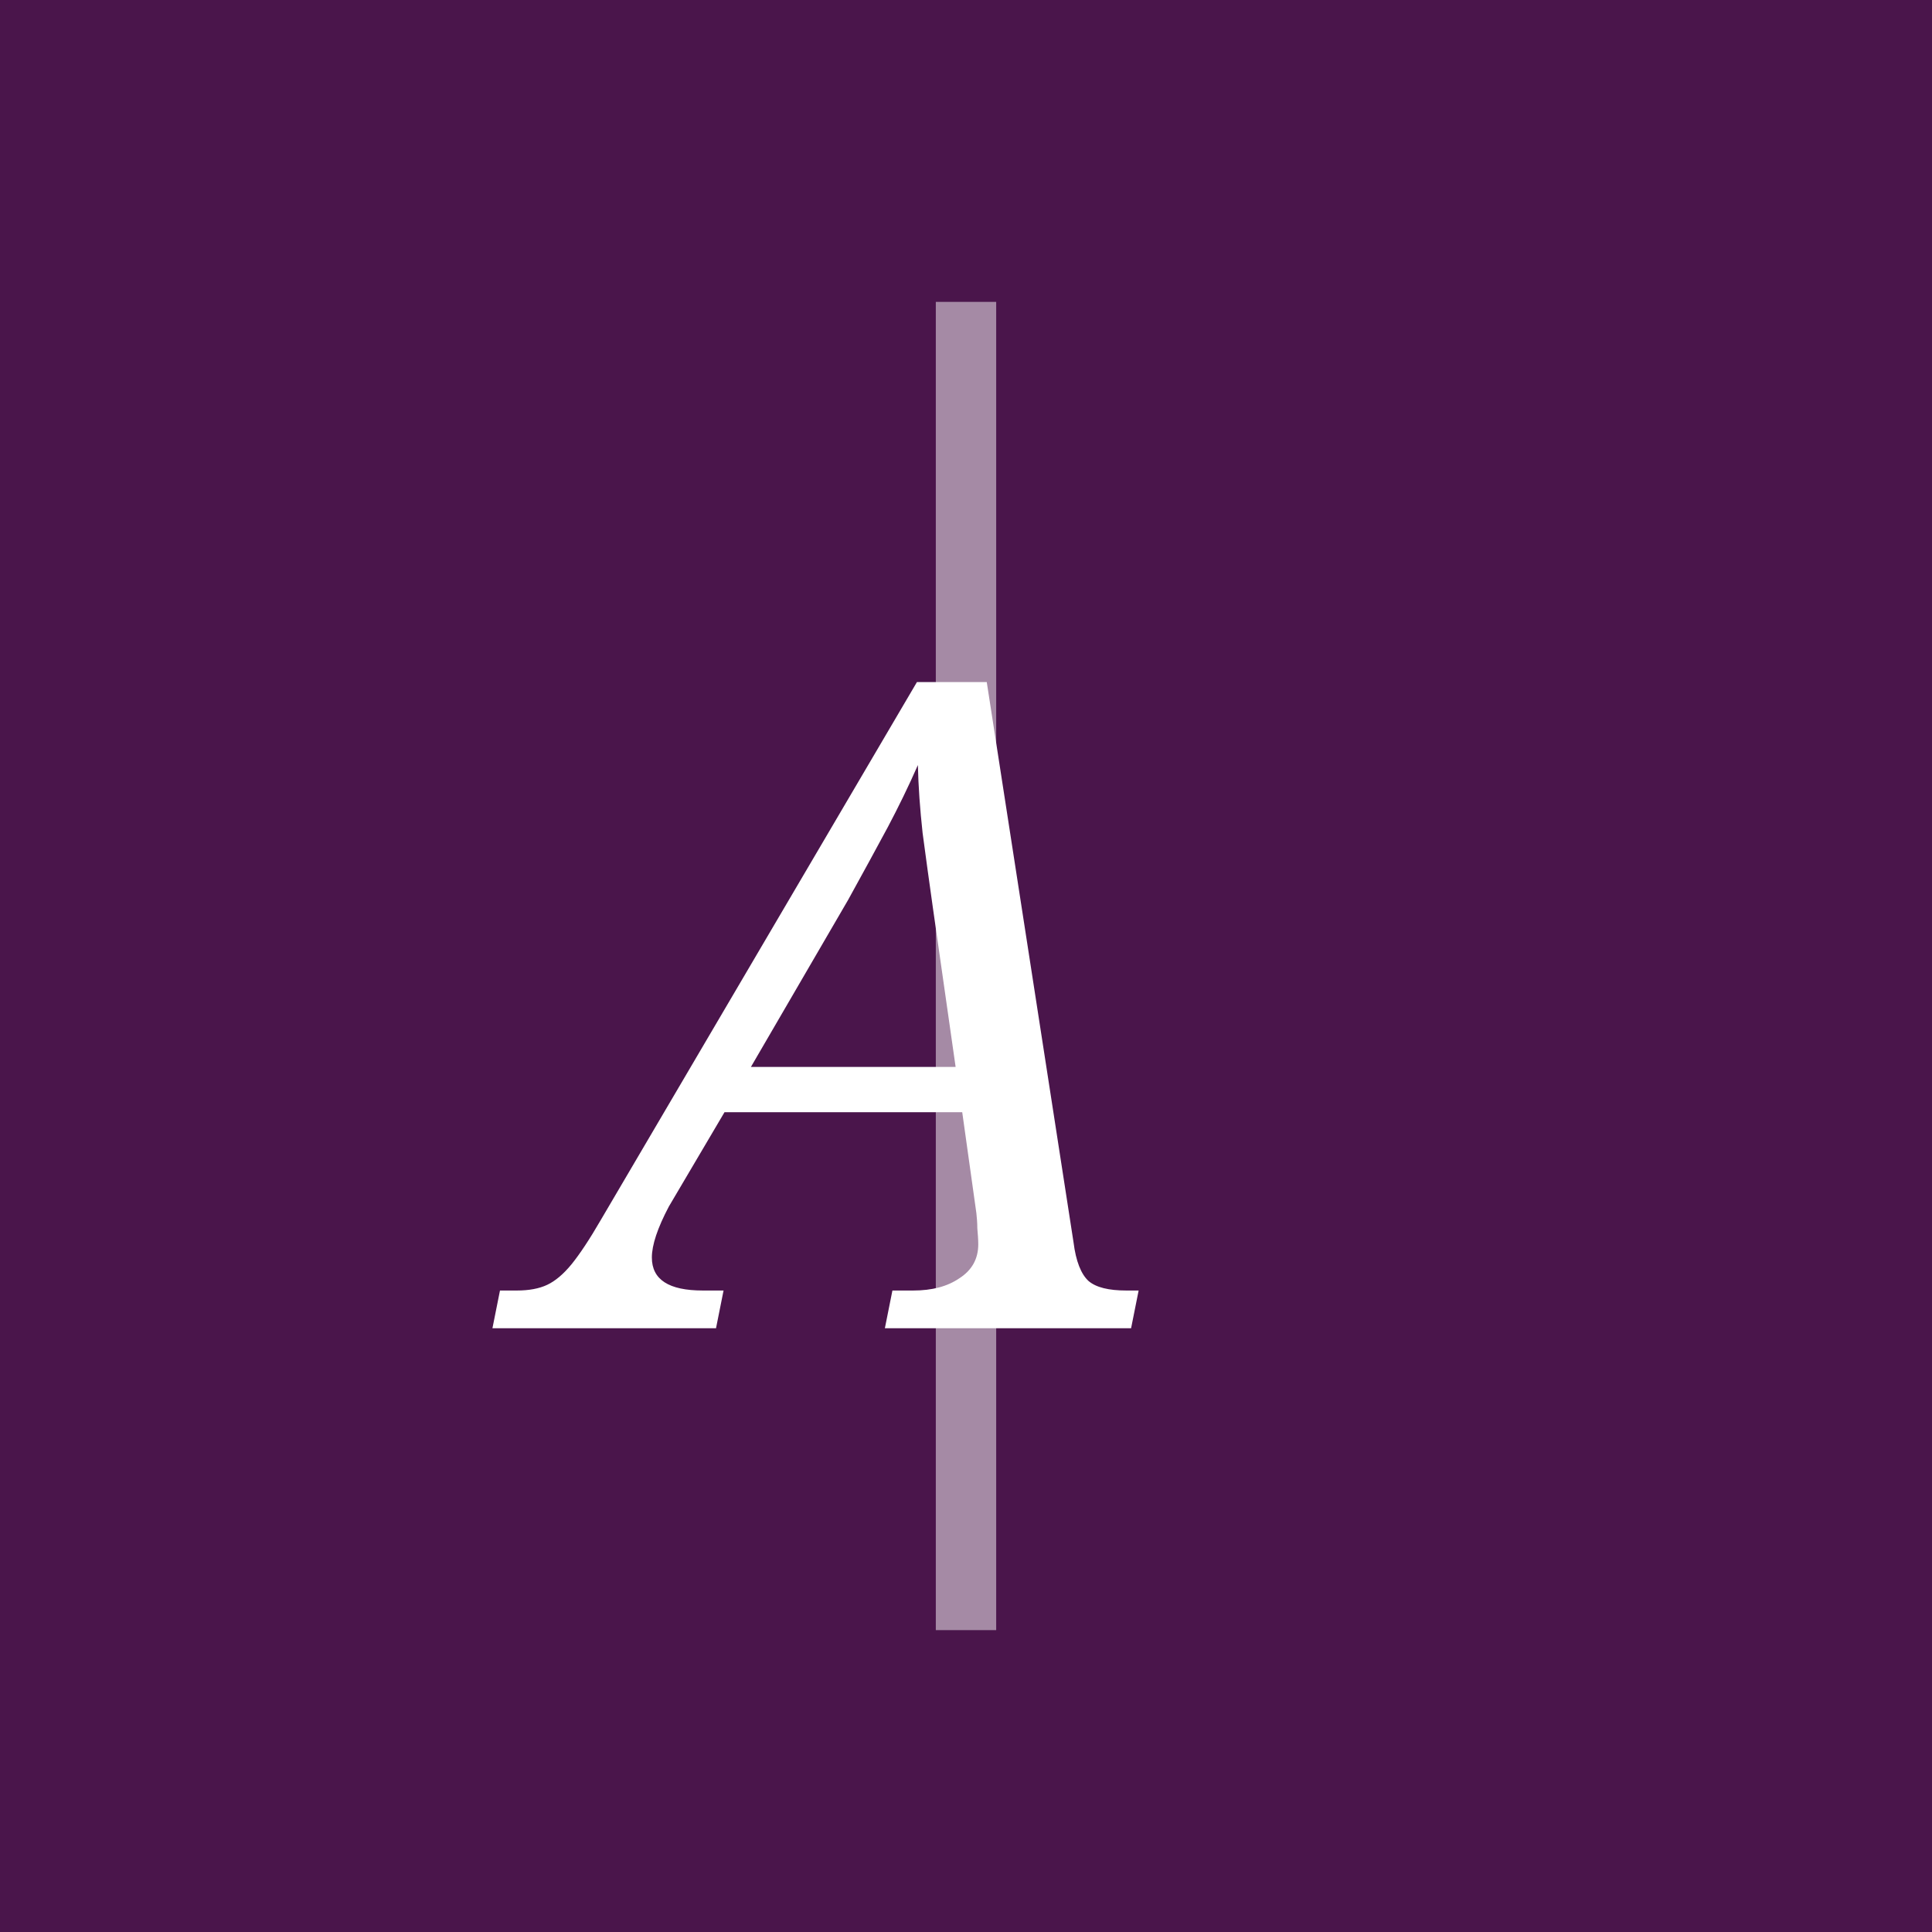
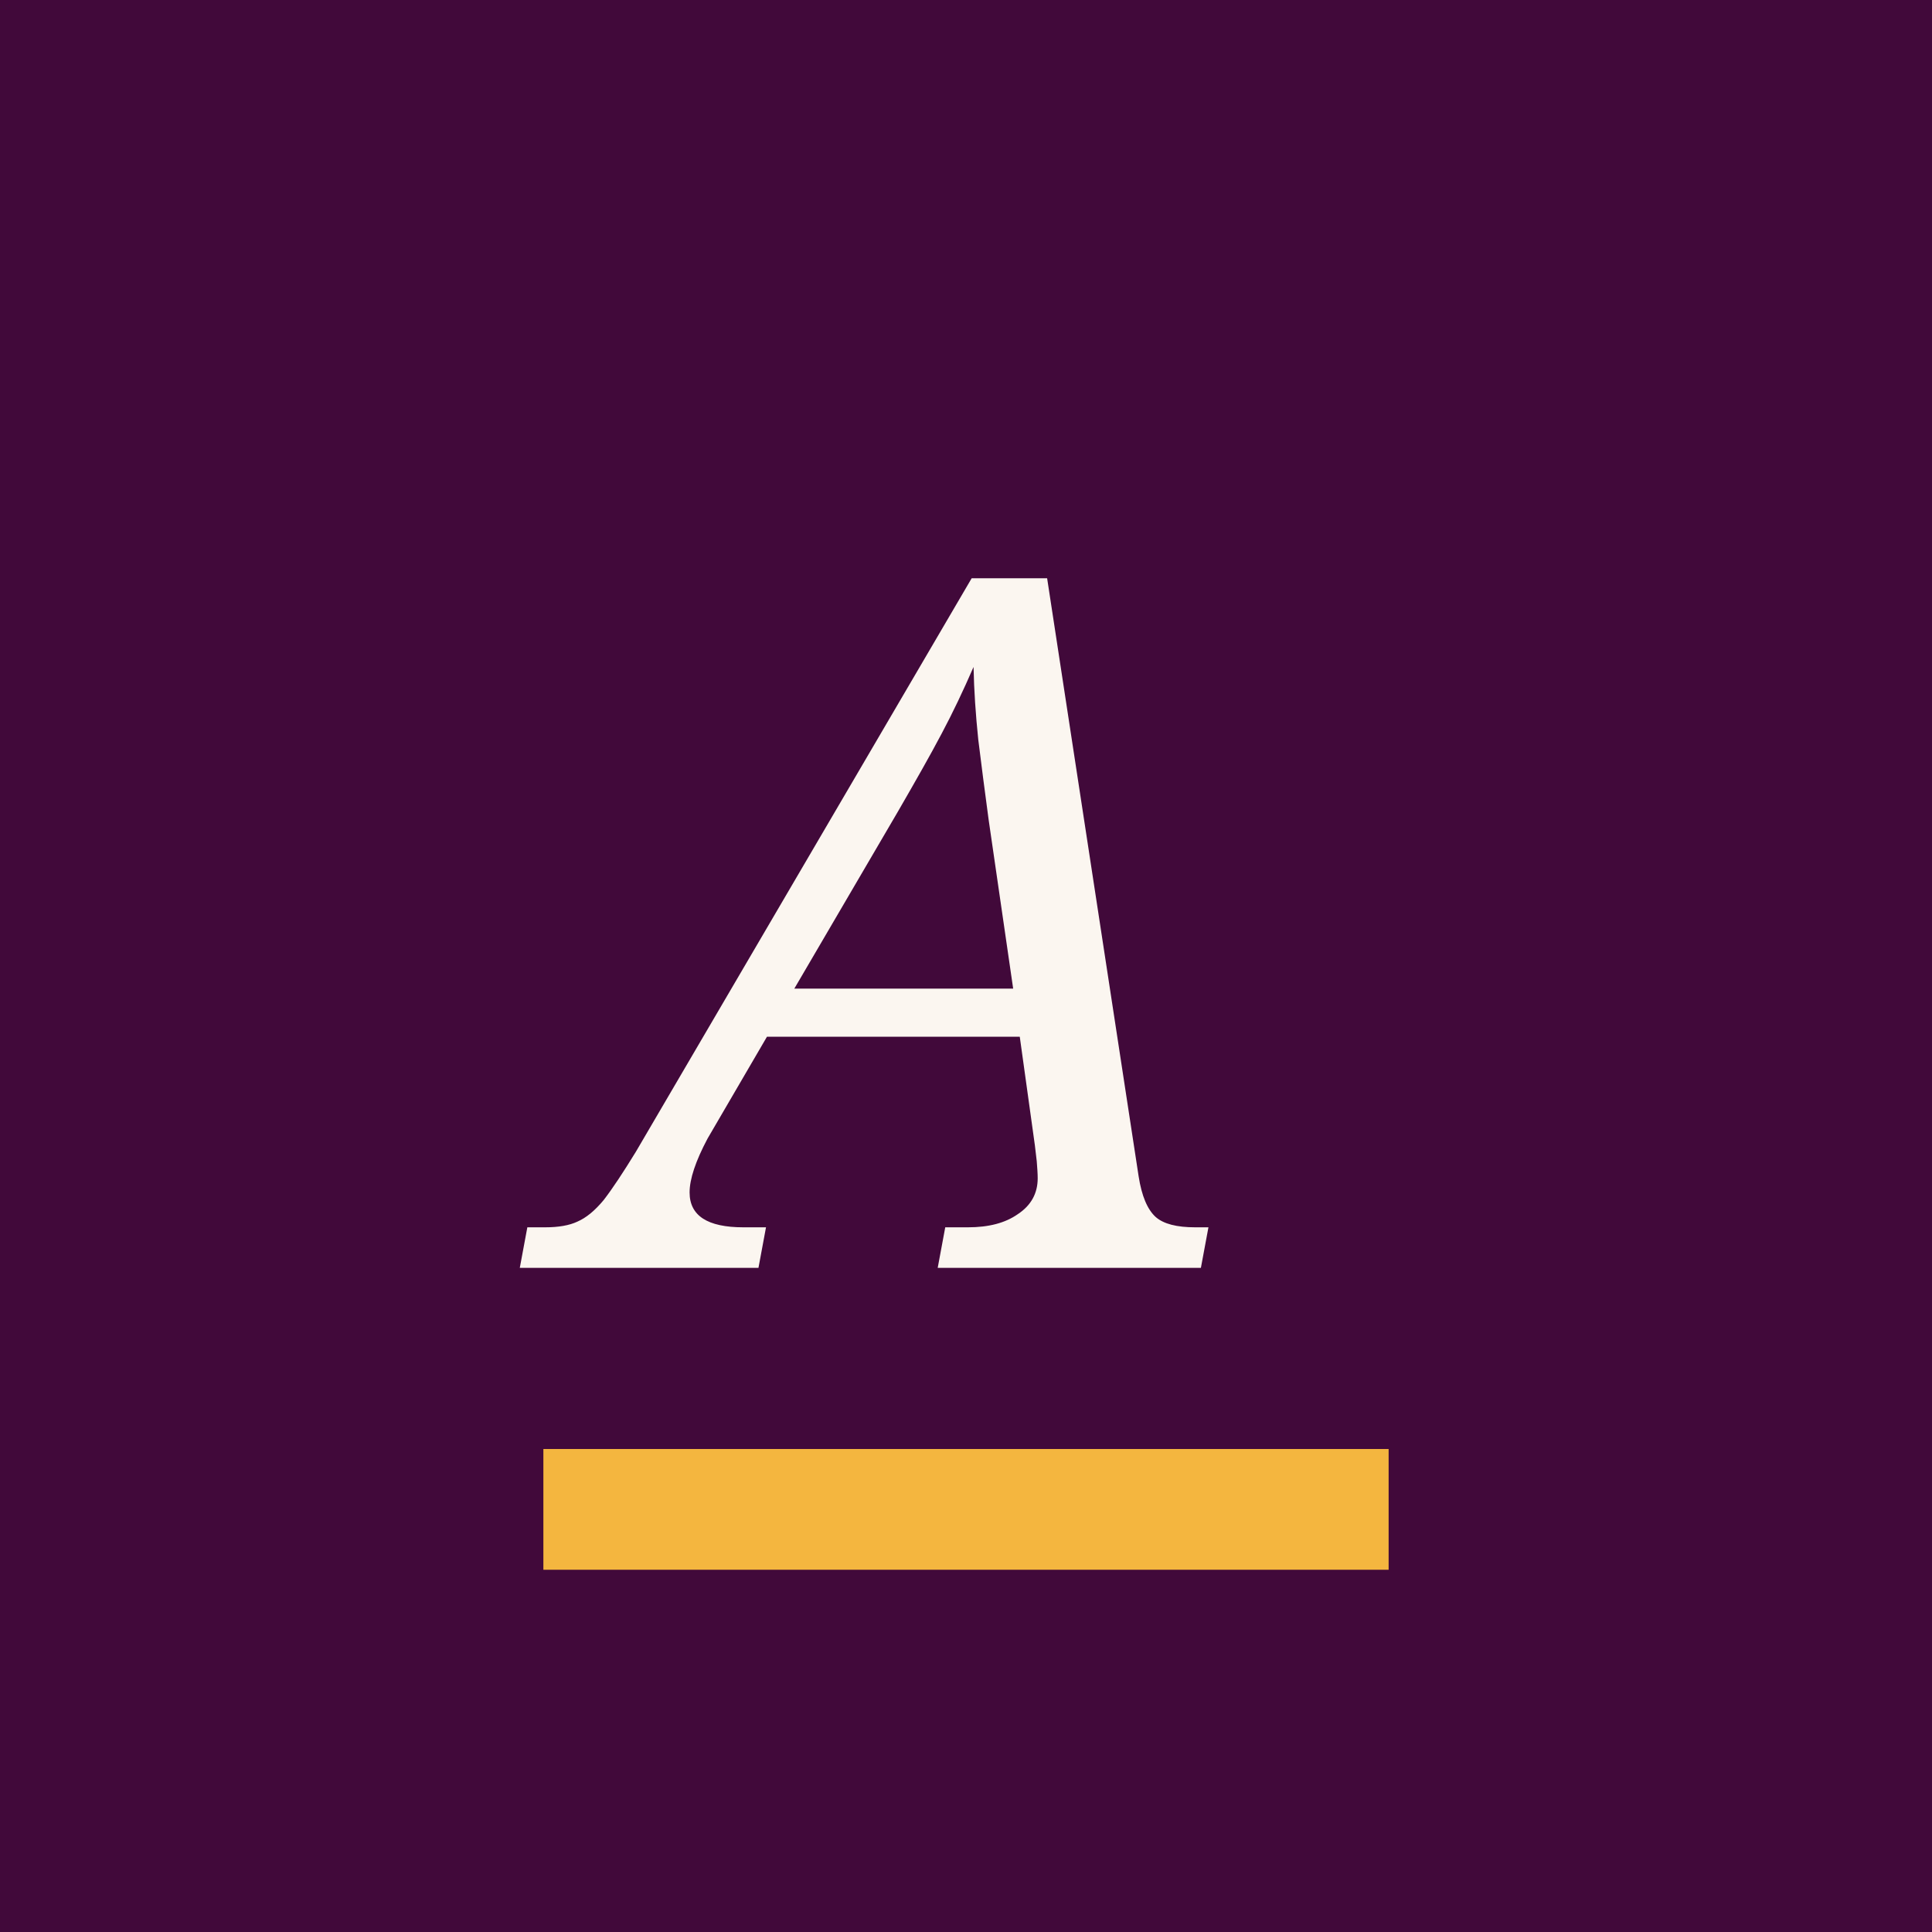
<svg xmlns="http://www.w3.org/2000/svg" viewBox="0 0 32 32">
-   <rect width="32" height="32" fill="#4A154B" />
-   <path d="M16 5v22" stroke="#FFFFFF" stroke-opacity=".5" />
-   <text x="9" y="22" font-family="Georgia,serif" font-style="italic" font-size="15" fill="#FFFFFF">A</text>
+   <rect width="32" height="32" fill="#41093A" />
+   <text x="9.5" y="21" font-family="Georgia,serif" font-style="italic" font-size="16" fill="#FBF6F0">A</text>
+   <rect x="9" y="24" width="14" height="2" fill="#F4B63F" />
</svg>
